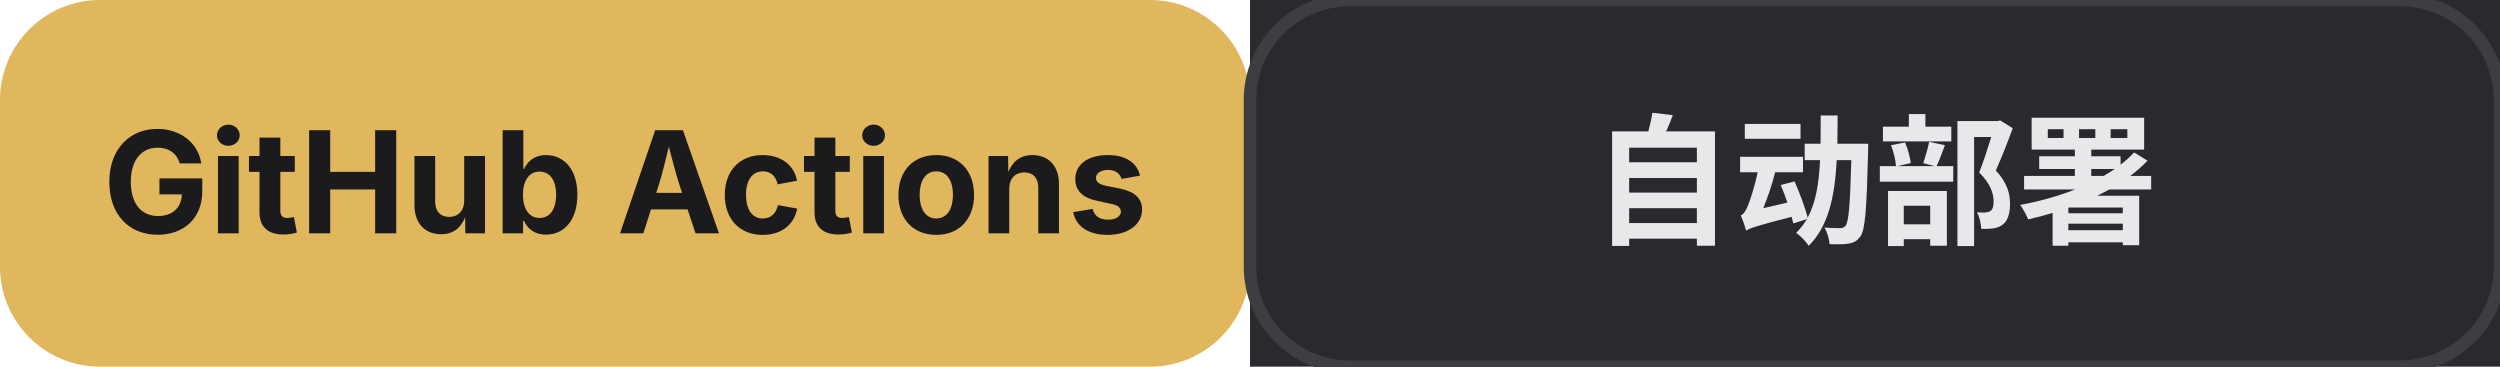
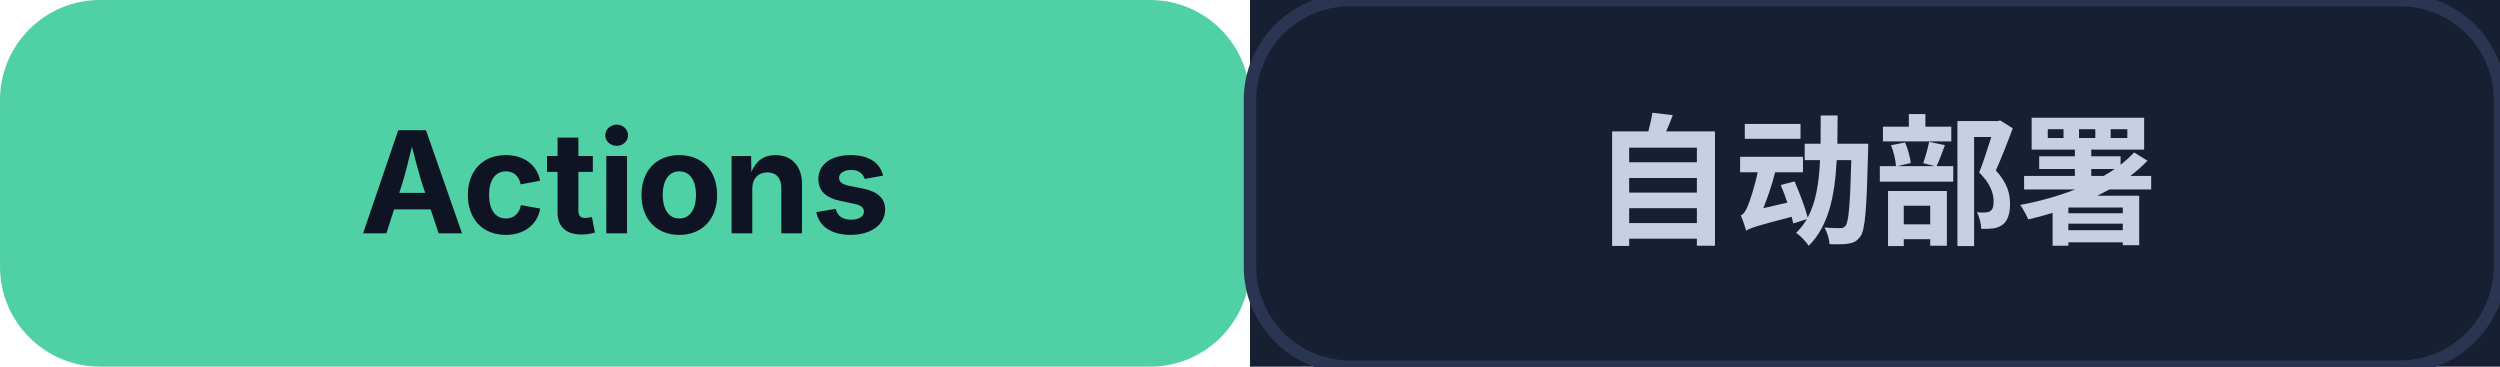
<svg xmlns="http://www.w3.org/2000/svg" width="300" height="44" viewBox="0 0 300 44" role="img" aria-labelledby="t d">
-   <rect x="0" y="0" width="150" height="44" rx="12" fill="#e0b75d" />
-   <rect x="150" y="0" width="150" height="44" rx="0" fill="#2a2a2e" />
-   <rect x="150" y="0" width="150" height="44" rx="12" fill="none" stroke="#3d3d42" stroke-width="1.5" />
-   <text x="75" y="28" text-anchor="middle" font-family="-apple-system, 'PingFang SC', 'Noto Sans SC', 'Segoe UI', sans-serif" font-size="17" font-weight="700" fill="#1b1b1e">GitHub Actions</text>
-   <text x="225" y="28" text-anchor="middle" font-family="-apple-system, 'PingFang SC', 'Noto Sans SC', 'Segoe UI', sans-serif" font-size="17" font-weight="600" fill="#e8e8ea">自动部署</text>
+   <rect x="0" y="0" width="150" height="44" rx="12" fill="#4fd1a5" />
+   <rect x="150" y="0" width="150" height="44" rx="0" fill="#171f33" />
+   <rect x="150" y="0" width="150" height="44" rx="12" fill="none" stroke="#2a3552" stroke-width="1.5" />
+   <text x="75" y="28" text-anchor="middle" font-family="-apple-system, 'PingFang SC', 'Noto Sans SC', sans-serif" font-size="17" font-weight="700" fill="#0e1424">Actions</text>
+   <text x="225" y="28" text-anchor="middle" font-family="-apple-system, 'PingFang SC', 'Noto Sans SC', sans-serif" font-size="17" font-weight="600" fill="#c6cfe3">自动部署</text>
</svg>
